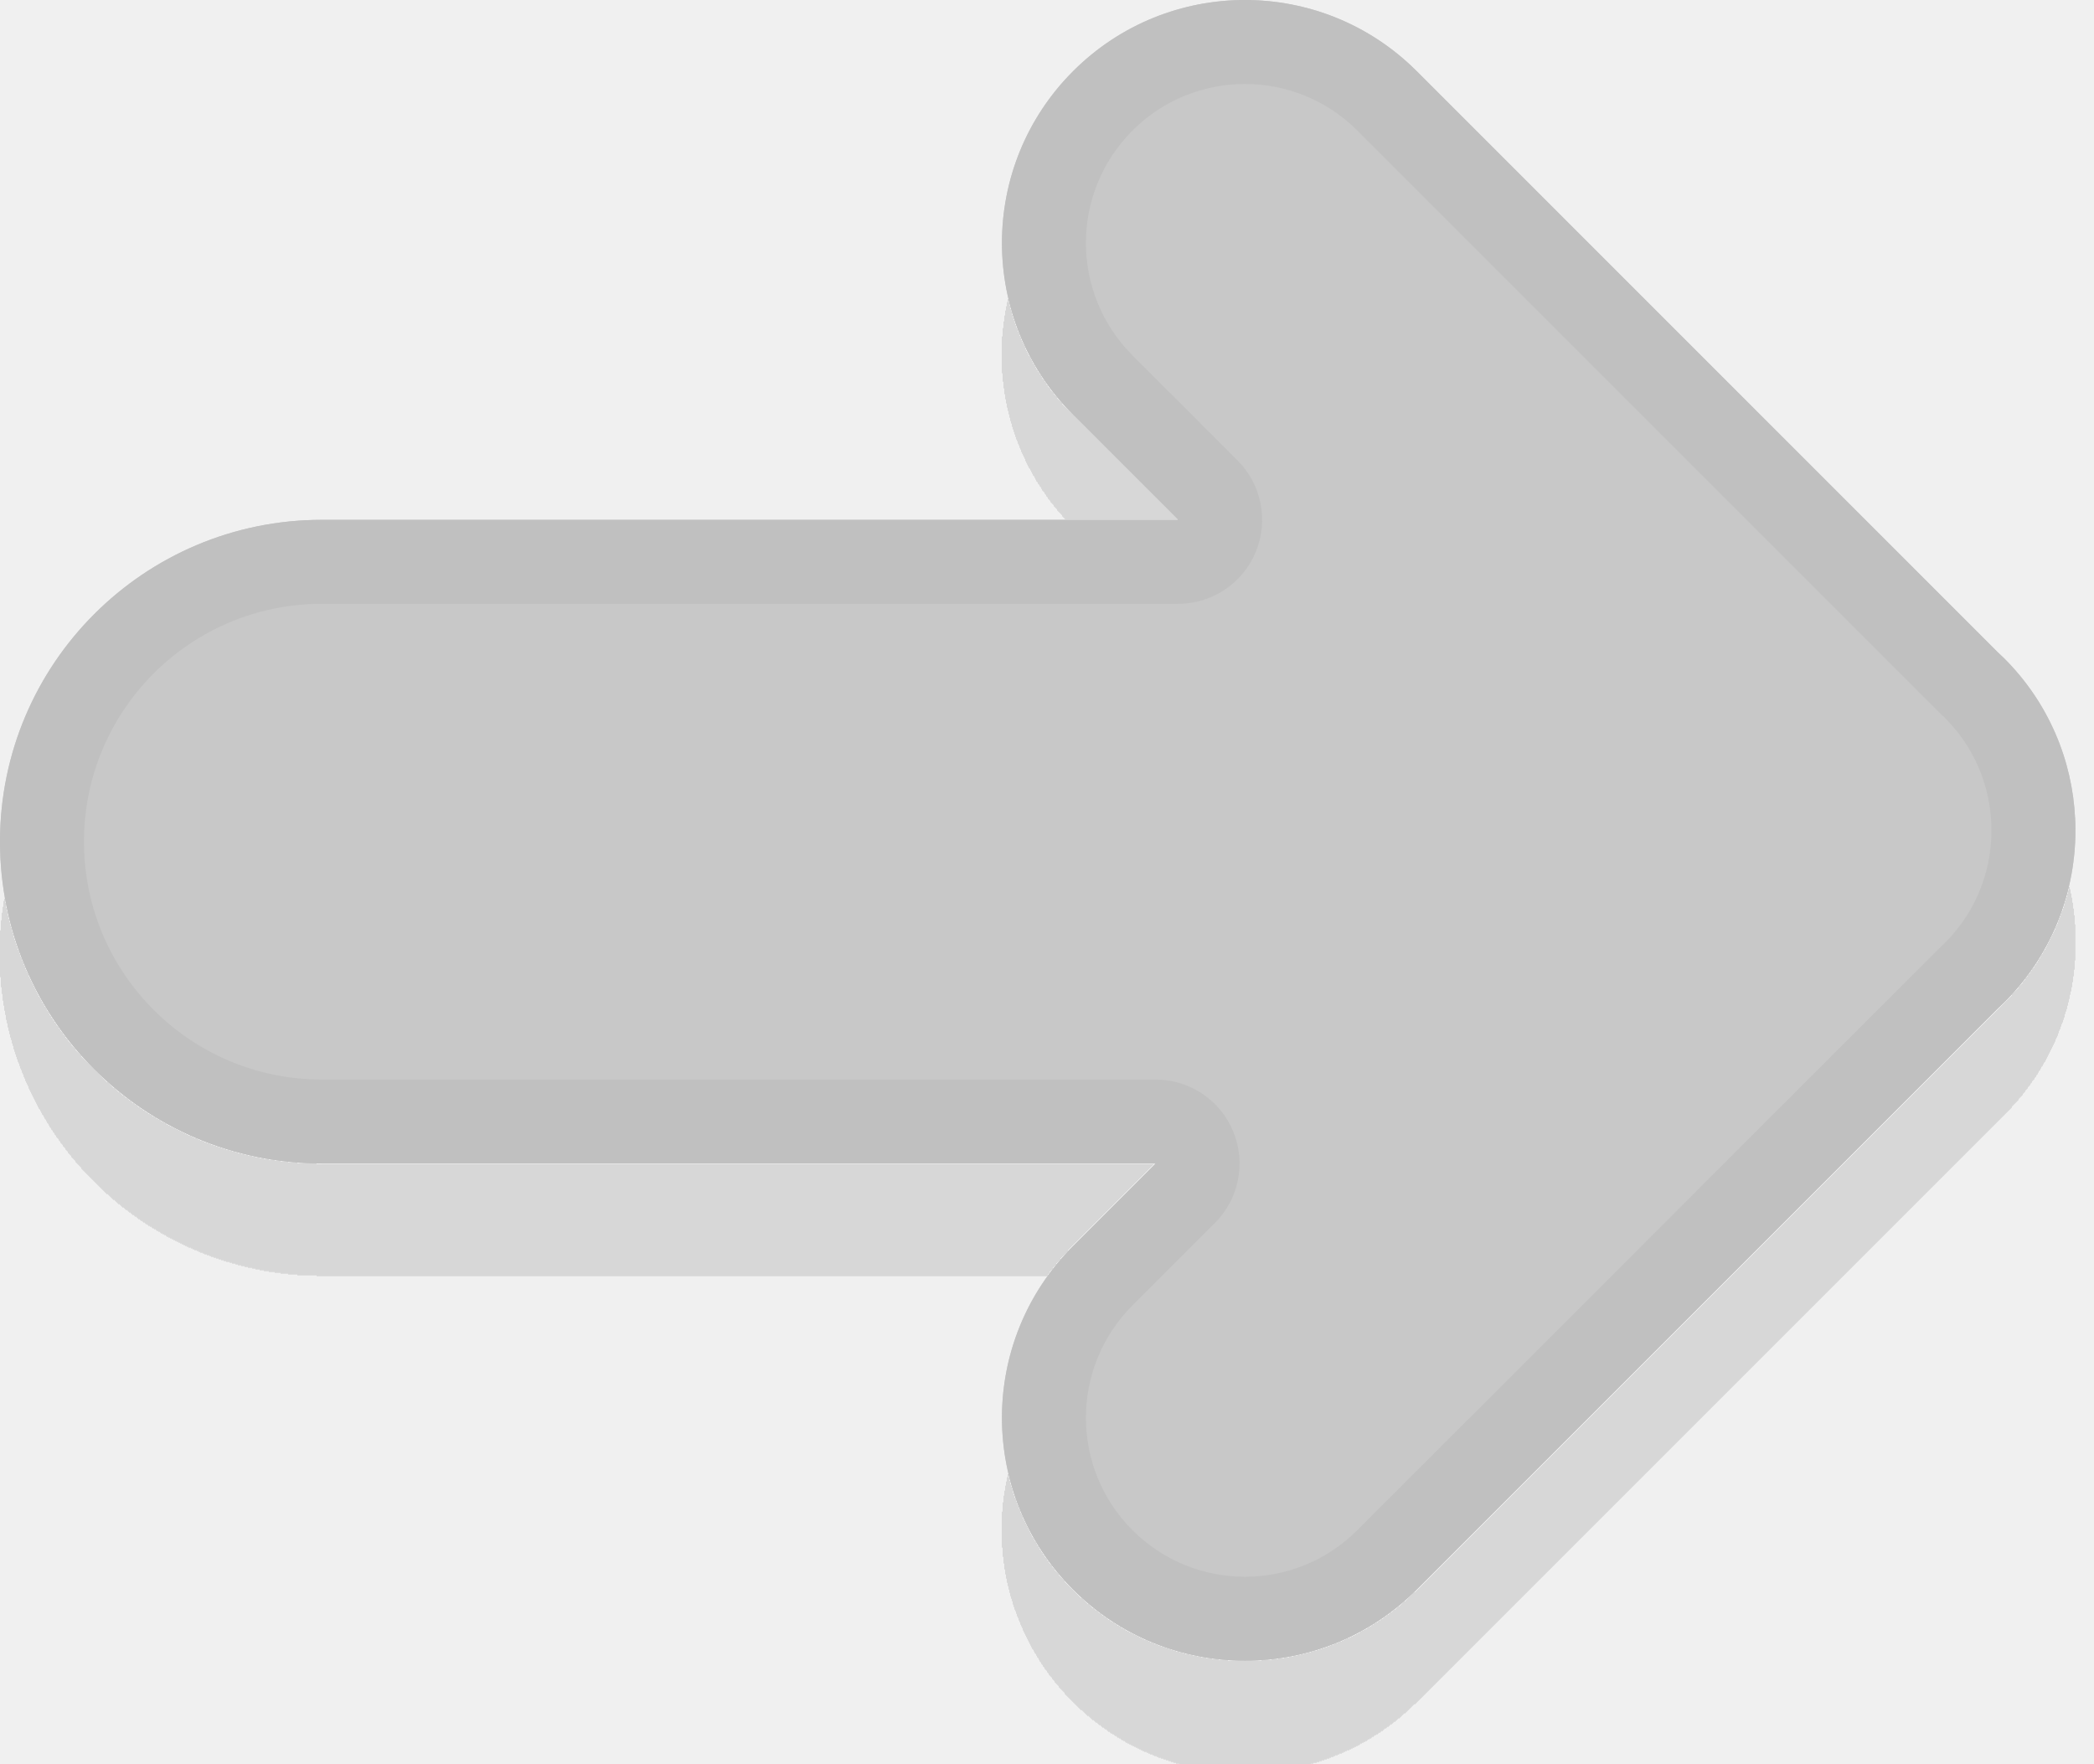
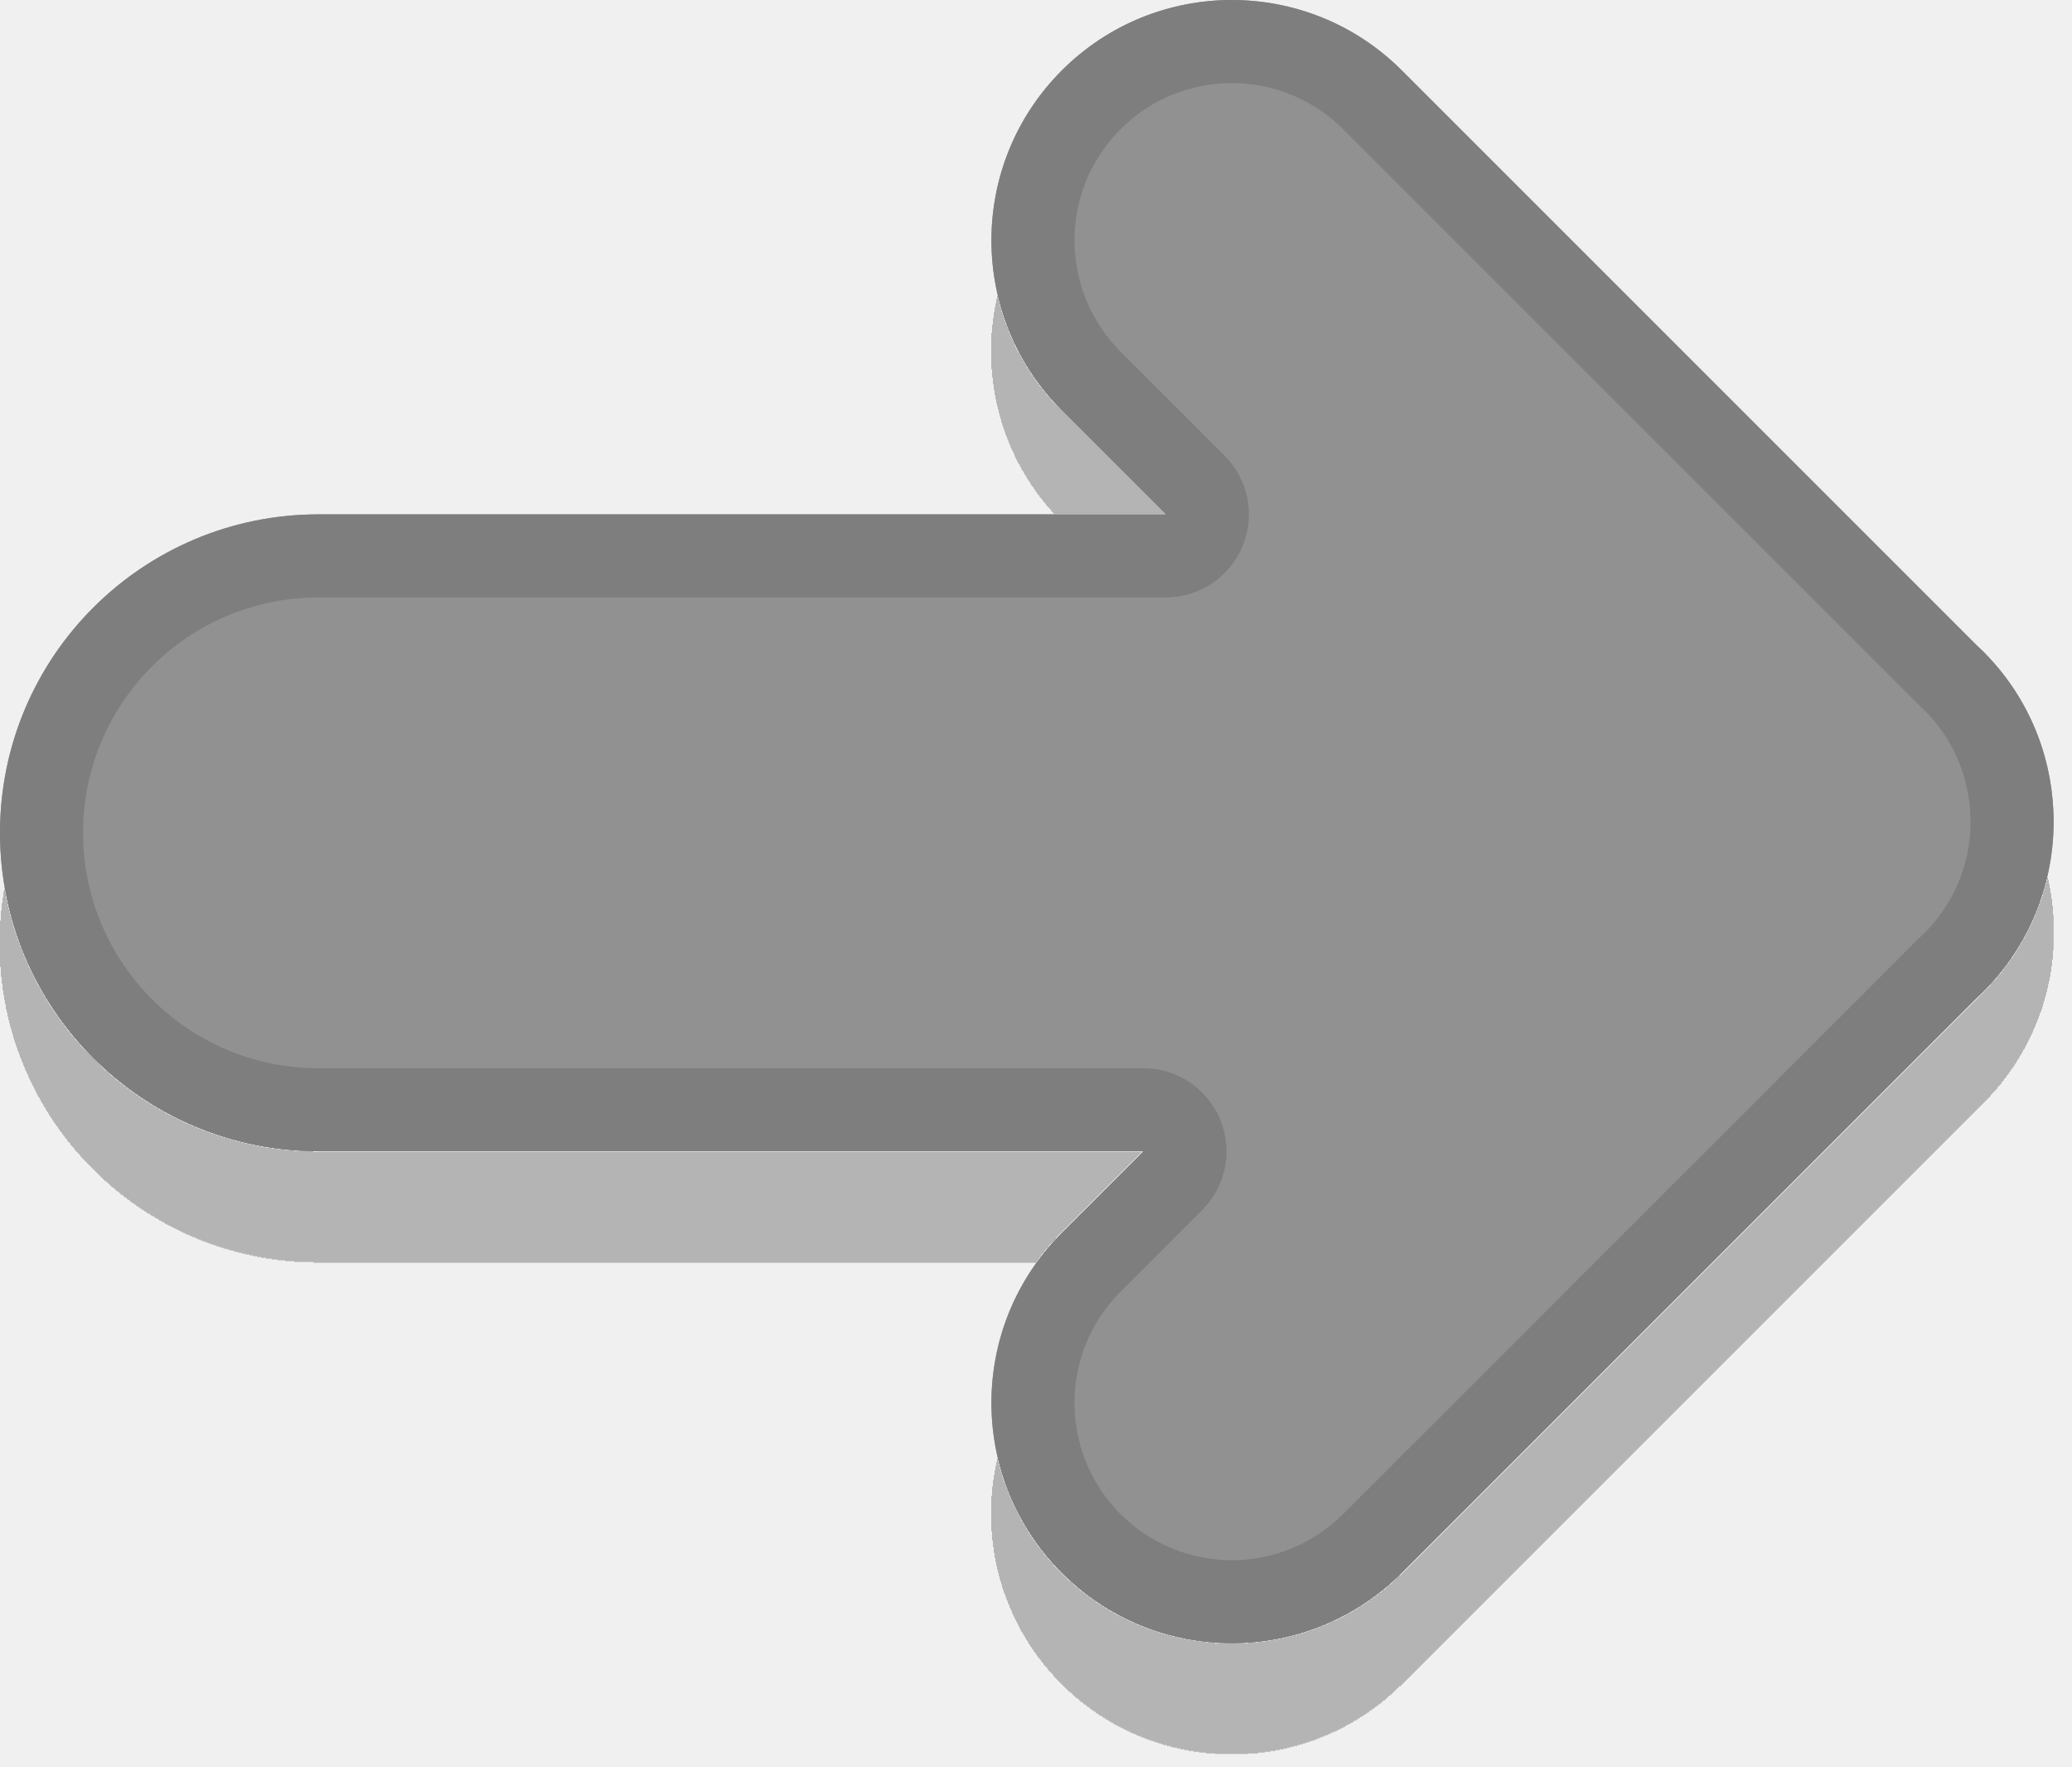
- <svg xmlns="http://www.w3.org/2000/svg" width="95" height="80" viewBox="0 0 95 80" fill="none">
-   <g opacity="0.42">
-     <g filter="url(#filter0_d_114_1726)">
-       <mask id="path-1-inside-1_114_1726" fill="white">
-         <path d="M48.685 3.228C52.989 -1.076 59.968 -1.076 64.272 3.228L90.635 29.592C90.733 29.683 90.833 29.775 90.929 29.871C92.95 31.892 94.022 34.503 94.144 37.15C94.288 40.145 93.216 43.187 90.929 45.473C90.833 45.569 90.733 45.66 90.635 45.752L64.272 72.115C59.968 76.419 52.989 76.419 48.685 72.115C44.38 67.811 44.38 60.832 48.685 56.528L52.427 52.786H14.602C6.537 52.786 -3.52498e-07 46.248 0 38.184C0 30.12 6.537 23.583 14.602 23.583H53.451L48.685 18.816C44.38 14.512 44.38 7.533 48.685 3.228Z" />
-       </mask>
-       <path d="M48.685 3.228C52.989 -1.076 59.968 -1.076 64.272 3.228L90.635 29.592C90.733 29.683 90.833 29.775 90.929 29.871C92.95 31.892 94.022 34.503 94.144 37.15C94.288 40.145 93.216 43.187 90.929 45.473C90.833 45.569 90.733 45.66 90.635 45.752L64.272 72.115C59.968 76.419 52.989 76.419 48.685 72.115C44.38 67.811 44.38 60.832 48.685 56.528L52.427 52.786H14.602C6.537 52.786 -3.52498e-07 46.248 0 38.184C0 30.12 6.537 23.583 14.602 23.583H53.451L48.685 18.816C44.38 14.512 44.38 7.533 48.685 3.228Z" fill="url(#paint0_linear_114_1726)" />
-       <path d="M48.685 3.228L45.991 0.535L45.991 0.535L48.685 3.228ZM64.272 3.228L66.966 0.535L66.966 0.535L64.272 3.228ZM90.635 29.592L87.941 32.285C87.974 32.317 88.007 32.349 88.04 32.381L90.635 29.592ZM90.929 29.871L93.622 27.177L93.622 27.177L90.929 29.871ZM94.144 37.15L90.34 37.327L90.34 37.332L94.144 37.15ZM90.929 45.473L93.622 48.167L93.622 48.167L90.929 45.473ZM90.635 45.752L88.04 42.963C88.007 42.994 87.974 43.026 87.941 43.058L90.635 45.752ZM64.272 72.115L66.966 74.808L66.966 74.808L64.272 72.115ZM48.685 72.115L45.991 74.808L45.991 74.808L48.685 72.115ZM48.685 56.528L45.991 53.835L45.991 53.835L48.685 56.528ZM52.427 52.786L55.12 55.479C56.21 54.39 56.535 52.752 55.946 51.328C55.356 49.905 53.967 48.977 52.427 48.977V52.786ZM14.602 52.786V56.595V52.786ZM0 38.184L-3.809 38.184V38.184H0ZM14.602 23.583V27.392V23.583ZM53.451 23.583V27.392C54.992 27.392 56.381 26.464 56.97 25.04C57.56 23.617 57.234 21.979 56.145 20.889L53.451 23.583ZM48.685 18.816L45.991 21.51L48.685 18.816ZM48.685 3.228L51.378 5.922C54.195 3.105 58.762 3.105 61.579 5.922L64.272 3.228L66.966 0.535C61.174 -5.257 51.783 -5.257 45.991 0.535L48.685 3.228ZM64.272 3.228L61.579 5.922L87.941 32.285L90.635 29.592L93.328 26.898L66.966 0.535L64.272 3.228ZM90.635 29.592L88.04 32.381C88.16 32.492 88.2 32.529 88.235 32.564L90.929 29.871L93.622 27.177C93.466 27.021 93.307 26.875 93.229 26.802L90.635 29.592ZM90.929 29.871L88.235 32.564C89.559 33.888 90.259 35.59 90.34 37.327L94.144 37.15L97.95 36.973C97.784 33.416 96.341 29.896 93.622 27.177L90.929 29.871ZM94.144 37.15L90.34 37.332C90.434 39.299 89.732 41.283 88.235 42.78L90.929 45.473L93.622 48.167C96.699 45.09 98.141 40.99 97.949 36.968L94.144 37.15ZM90.929 45.473L88.235 42.78C88.203 42.813 88.177 42.836 88.04 42.963L90.635 45.752L93.229 48.541C93.29 48.484 93.463 48.326 93.622 48.167L90.929 45.473ZM90.635 45.752L87.941 43.058L61.579 69.422L64.272 72.115L66.966 74.808L93.328 48.445L90.635 45.752ZM64.272 72.115L61.579 69.421C58.762 72.238 54.195 72.238 51.378 69.421L48.685 72.115L45.991 74.808C51.783 80.6 61.174 80.6 66.966 74.808L64.272 72.115ZM48.685 72.115L51.378 69.422C48.561 66.605 48.561 62.038 51.378 59.221L48.685 56.528L45.991 53.835C40.2 59.627 40.2 69.016 45.991 74.808L48.685 72.115ZM48.685 56.528L51.378 59.221L55.12 55.479L52.427 52.786L49.733 50.092L45.991 53.835L48.685 56.528ZM52.427 52.786V48.977H14.602V52.786V56.595H52.427V52.786ZM14.602 52.786V48.977C8.641 48.977 3.809 44.145 3.809 38.184H0H-3.809C-3.809 48.352 4.434 56.595 14.602 56.595V52.786ZM0 38.184L3.809 38.184C3.809 32.224 8.641 27.392 14.602 27.392V23.583V19.774C4.434 19.774 -3.809 28.017 -3.809 38.184L0 38.184ZM14.602 23.583V27.392H53.451V23.583V19.774H14.602V23.583ZM53.451 23.583L56.145 20.889L51.378 16.123L48.685 18.816L45.991 21.51L50.758 26.276L53.451 23.583ZM48.685 18.816L51.378 16.123C48.561 13.306 48.561 8.739 51.378 5.922L48.685 3.228L45.991 0.535C40.199 6.327 40.199 15.718 45.991 21.51L48.685 18.816Z" fill="#7E7E7E" mask="url(#path-1-inside-1_114_1726)" />
-     </g>
+ <svg xmlns="http://www.w3.org/2000/svg" width="95" height="81" viewBox="0 0 95 81" fill="none">
+   <g filter="url(#filter0_d_110_693)">
+     <mask id="path-1-inside-1_110_693" fill="white">
+       <path d="M48.685 3.228C52.989 -1.076 59.968 -1.076 64.272 3.228L90.635 29.591C90.733 29.682 90.833 29.774 90.929 29.87C92.95 31.891 94.022 34.503 94.144 37.15C94.287 40.144 93.215 43.186 90.929 45.472C90.833 45.568 90.733 45.659 90.635 45.751L64.272 72.115C59.968 76.419 52.989 76.419 48.685 72.115C44.38 67.811 44.38 60.831 48.685 56.527L52.426 52.786H14.602C6.537 52.786 0 46.248 0 38.184C3.52498e-07 30.12 6.537 23.583 14.602 23.583H53.452L48.685 18.815C44.38 14.511 44.38 7.533 48.685 3.228Z" />
+     </mask>
+     <path d="M48.685 3.228C52.989 -1.076 59.968 -1.076 64.272 3.228L90.635 29.591C90.733 29.682 90.833 29.774 90.929 29.87C92.95 31.891 94.022 34.503 94.144 37.15C94.287 40.144 93.215 43.186 90.929 45.472C90.833 45.568 90.733 45.659 90.635 45.751L64.272 72.115C59.968 76.419 52.989 76.419 48.685 72.115C44.38 67.811 44.38 60.831 48.685 56.527L52.426 52.786H14.602C6.537 52.786 0 46.248 0 38.184C3.52498e-07 30.12 6.537 23.583 14.602 23.583H53.452L48.685 18.815C44.38 14.511 44.38 7.533 48.685 3.228Z" fill="url(#paint0_linear_110_693)" />
+     <path d="M48.685 3.228L45.991 0.535L45.991 0.535L48.685 3.228ZM64.272 3.228L61.579 5.922L64.272 3.228ZM90.635 29.591L87.941 32.284C87.974 32.316 88.007 32.348 88.04 32.38L90.635 29.591ZM90.929 29.87L93.622 27.176L93.622 27.176L90.929 29.87ZM94.144 37.15L90.34 37.327L90.34 37.332L94.144 37.15ZM90.929 45.472L93.622 48.166L93.622 48.166L90.929 45.472ZM90.635 45.751L88.04 42.962C88.007 42.993 87.974 43.025 87.941 43.057L90.635 45.751ZM64.272 72.115L66.966 74.808L66.966 74.808L64.272 72.115ZM48.685 72.115L45.991 74.808L45.991 74.808L48.685 72.115ZM48.685 56.527L45.991 53.834L45.991 53.834L48.685 56.527ZM52.426 52.786L55.119 55.479C56.209 54.39 56.535 52.752 55.945 51.328C55.355 49.905 53.966 48.977 52.426 48.977V52.786ZM14.602 52.786V56.595V52.786ZM0 38.184H-3.809V38.184L0 38.184ZM14.602 23.583V27.392V23.583ZM53.452 23.583V27.392C54.993 27.392 56.382 26.464 56.971 25.04C57.561 23.617 57.235 21.979 56.146 20.889L53.452 23.583ZM48.685 18.815L45.991 21.509L45.991 21.509L48.685 18.815ZM48.685 3.228L51.378 5.922C54.195 3.105 58.762 3.105 61.579 5.922L64.272 3.228L66.966 0.535C61.174 -5.257 51.783 -5.257 45.991 0.535L48.685 3.228ZM64.272 3.228L61.579 5.922L87.941 32.284L90.635 29.591L93.328 26.897L66.966 0.535L64.272 3.228ZM90.635 29.591L88.04 32.38C88.16 32.491 88.2 32.528 88.235 32.563L90.929 29.87L93.622 27.176C93.466 27.02 93.307 26.874 93.229 26.802L90.635 29.591ZM90.929 29.87L88.235 32.563C89.559 33.887 90.259 35.59 90.34 37.327L94.144 37.15L97.95 36.974C97.785 33.416 96.341 29.895 93.622 27.176L90.929 29.87ZM94.144 37.15L90.34 37.332C90.434 39.299 89.732 41.283 88.235 42.779L90.929 45.472L93.622 48.166C96.699 45.089 98.141 40.99 97.949 36.969L94.144 37.15ZM90.929 45.472L88.235 42.779C88.203 42.812 88.177 42.835 88.04 42.962L90.635 45.751L93.229 48.54C93.29 48.483 93.463 48.325 93.622 48.166L90.929 45.472ZM90.635 45.751L87.941 43.057L61.579 69.422L64.272 72.115L66.966 74.808L93.328 48.444L90.635 45.751ZM64.272 72.115L61.579 69.421C58.762 72.238 54.195 72.238 51.378 69.421L48.685 72.115L45.991 74.808C51.783 80.6 61.174 80.6 66.966 74.808L64.272 72.115ZM48.685 72.115L51.378 69.421C48.561 66.605 48.561 62.037 51.378 59.221L48.685 56.527L45.991 53.834C40.199 59.626 40.199 69.016 45.991 74.808L48.685 72.115ZM48.685 56.527L51.378 59.221L55.119 55.479L52.426 52.786L49.732 50.092L45.991 53.834L48.685 56.527ZM52.426 52.786V48.977H14.602V52.786V56.595H52.426V52.786ZM14.602 52.786V48.977C8.641 48.977 3.809 44.145 3.809 38.184L0 38.184L-3.809 38.184C-3.809 48.352 4.434 56.595 14.602 56.595V52.786ZM0 38.184H3.809C3.809 32.224 8.641 27.392 14.602 27.392V23.583V19.774C4.434 19.774 -3.809 28.016 -3.809 38.184H0ZM14.602 23.583V27.392H53.452V23.583V19.774H14.602V23.583ZM53.452 23.583L56.146 20.889L51.378 16.122L48.685 18.815L45.991 21.509L50.759 26.276L53.452 23.583ZM48.685 18.815L51.378 16.122C48.561 13.305 48.561 8.738 51.378 5.922L48.685 3.228L45.991 0.535C40.2 6.327 40.199 15.717 45.991 21.509L48.685 18.815Z" fill="#7E7E7E" mask="url(#path-1-inside-1_110_693)" />
  </g>
  <defs>
-     <filter id="filter0_d_114_1726" x="0" y="0" width="94.157" height="80.422" filterUnits="userSpaceOnUse" color-interpolation-filters="sRGB">
+     <filter id="filter0_d_110_693" x="0" y="0" width="94.157" height="80.422" filterUnits="userSpaceOnUse" color-interpolation-filters="sRGB">
      <feFlood flood-opacity="0" result="BackgroundImageFix" />
      <feColorMatrix in="SourceAlpha" type="matrix" values="0 0 0 0 0 0 0 0 0 0 0 0 0 0 0 0 0 0 127 0" result="hardAlpha" />
      <feOffset dy="5.079" />
      <feComposite in2="hardAlpha" operator="out" />
      <feColorMatrix type="matrix" values="0 0 0 0 0 0 0 0 0 0 0 0 0 0 0 0 0 0 0.25 0" />
-       <feBlend mode="normal" in2="BackgroundImageFix" result="effect1_dropShadow_114_1726" />
-       <feBlend mode="normal" in="SourceGraphic" in2="effect1_dropShadow_114_1726" result="shape" />
+       <feBlend mode="normal" in2="BackgroundImageFix" result="effect1_dropShadow_110_693" />
+       <feBlend mode="normal" in="SourceGraphic" in2="effect1_dropShadow_110_693" result="shape" />
    </filter>
-     <linearGradient id="paint0_linear_114_1726" x1="94.159" y1="37.672" x2="-18.472" y2="37.672" gradientUnits="userSpaceOnUse">
+     <linearGradient id="paint0_linear_110_693" x1="94.159" y1="37.671" x2="-18.472" y2="37.671" gradientUnits="userSpaceOnUse">
      <stop stop-color="#E263D1" />
      <stop offset="0" stop-color="#919191" />
    </linearGradient>
  </defs>
</svg>
